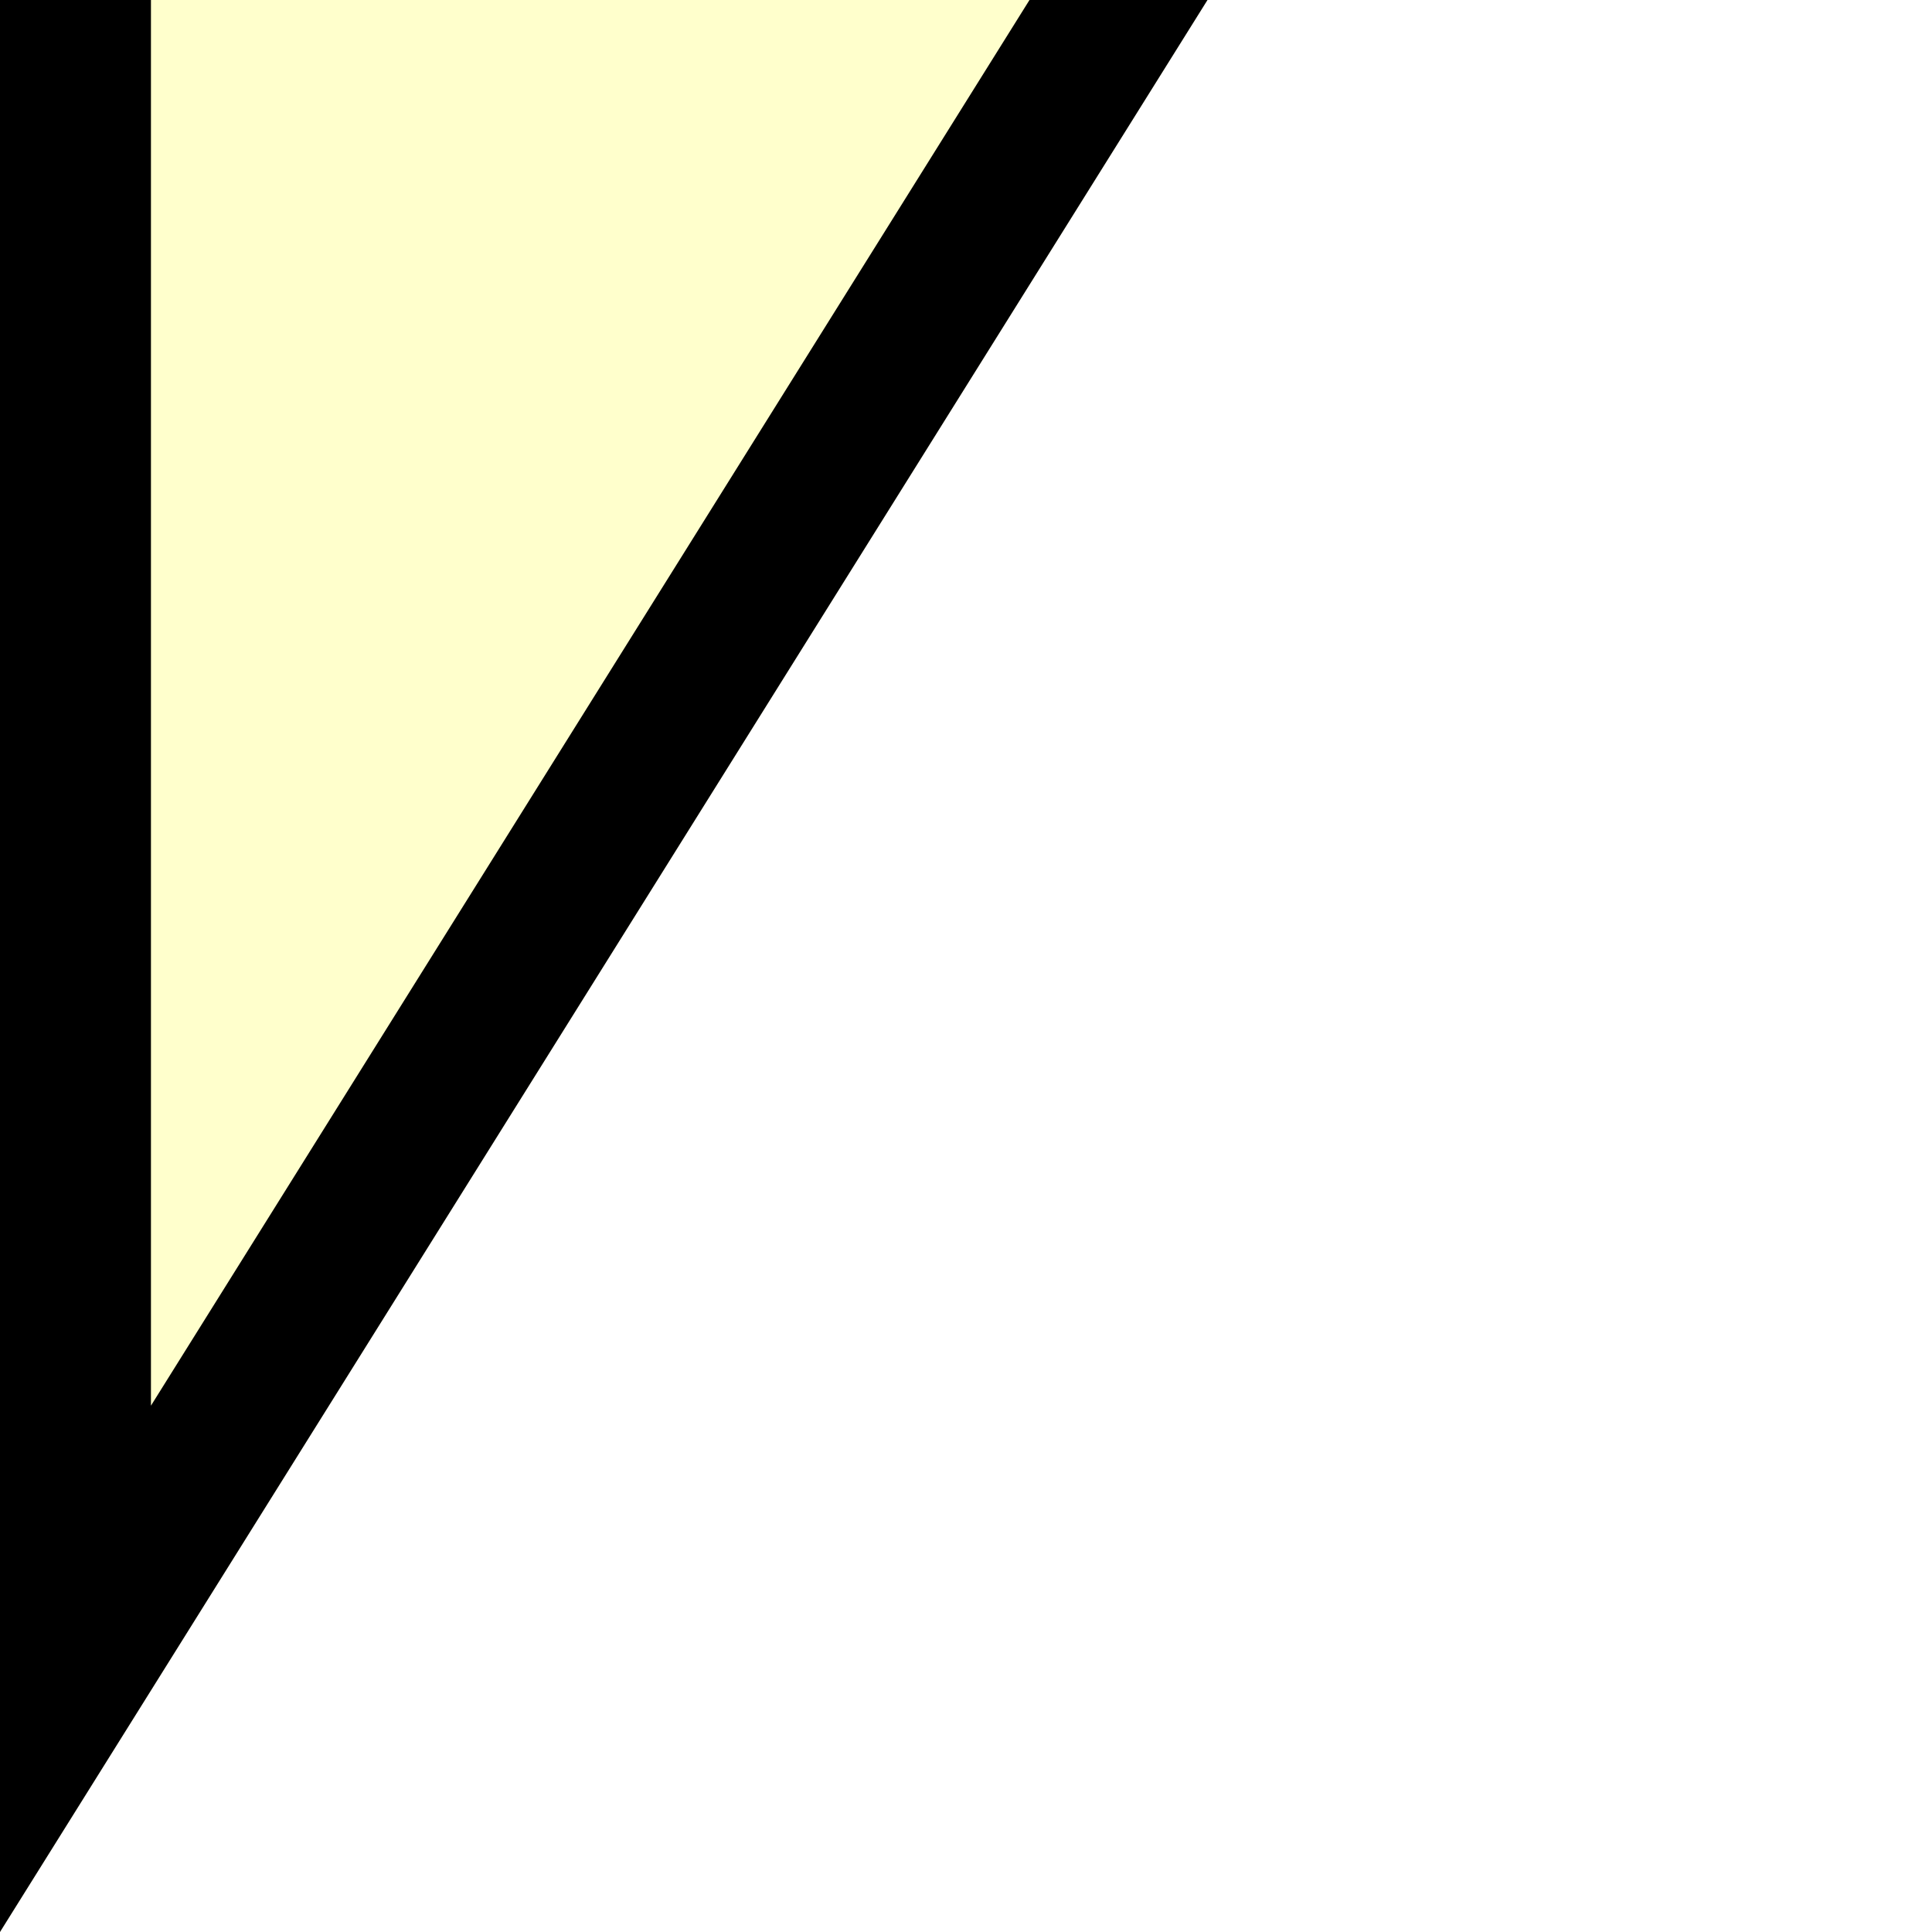
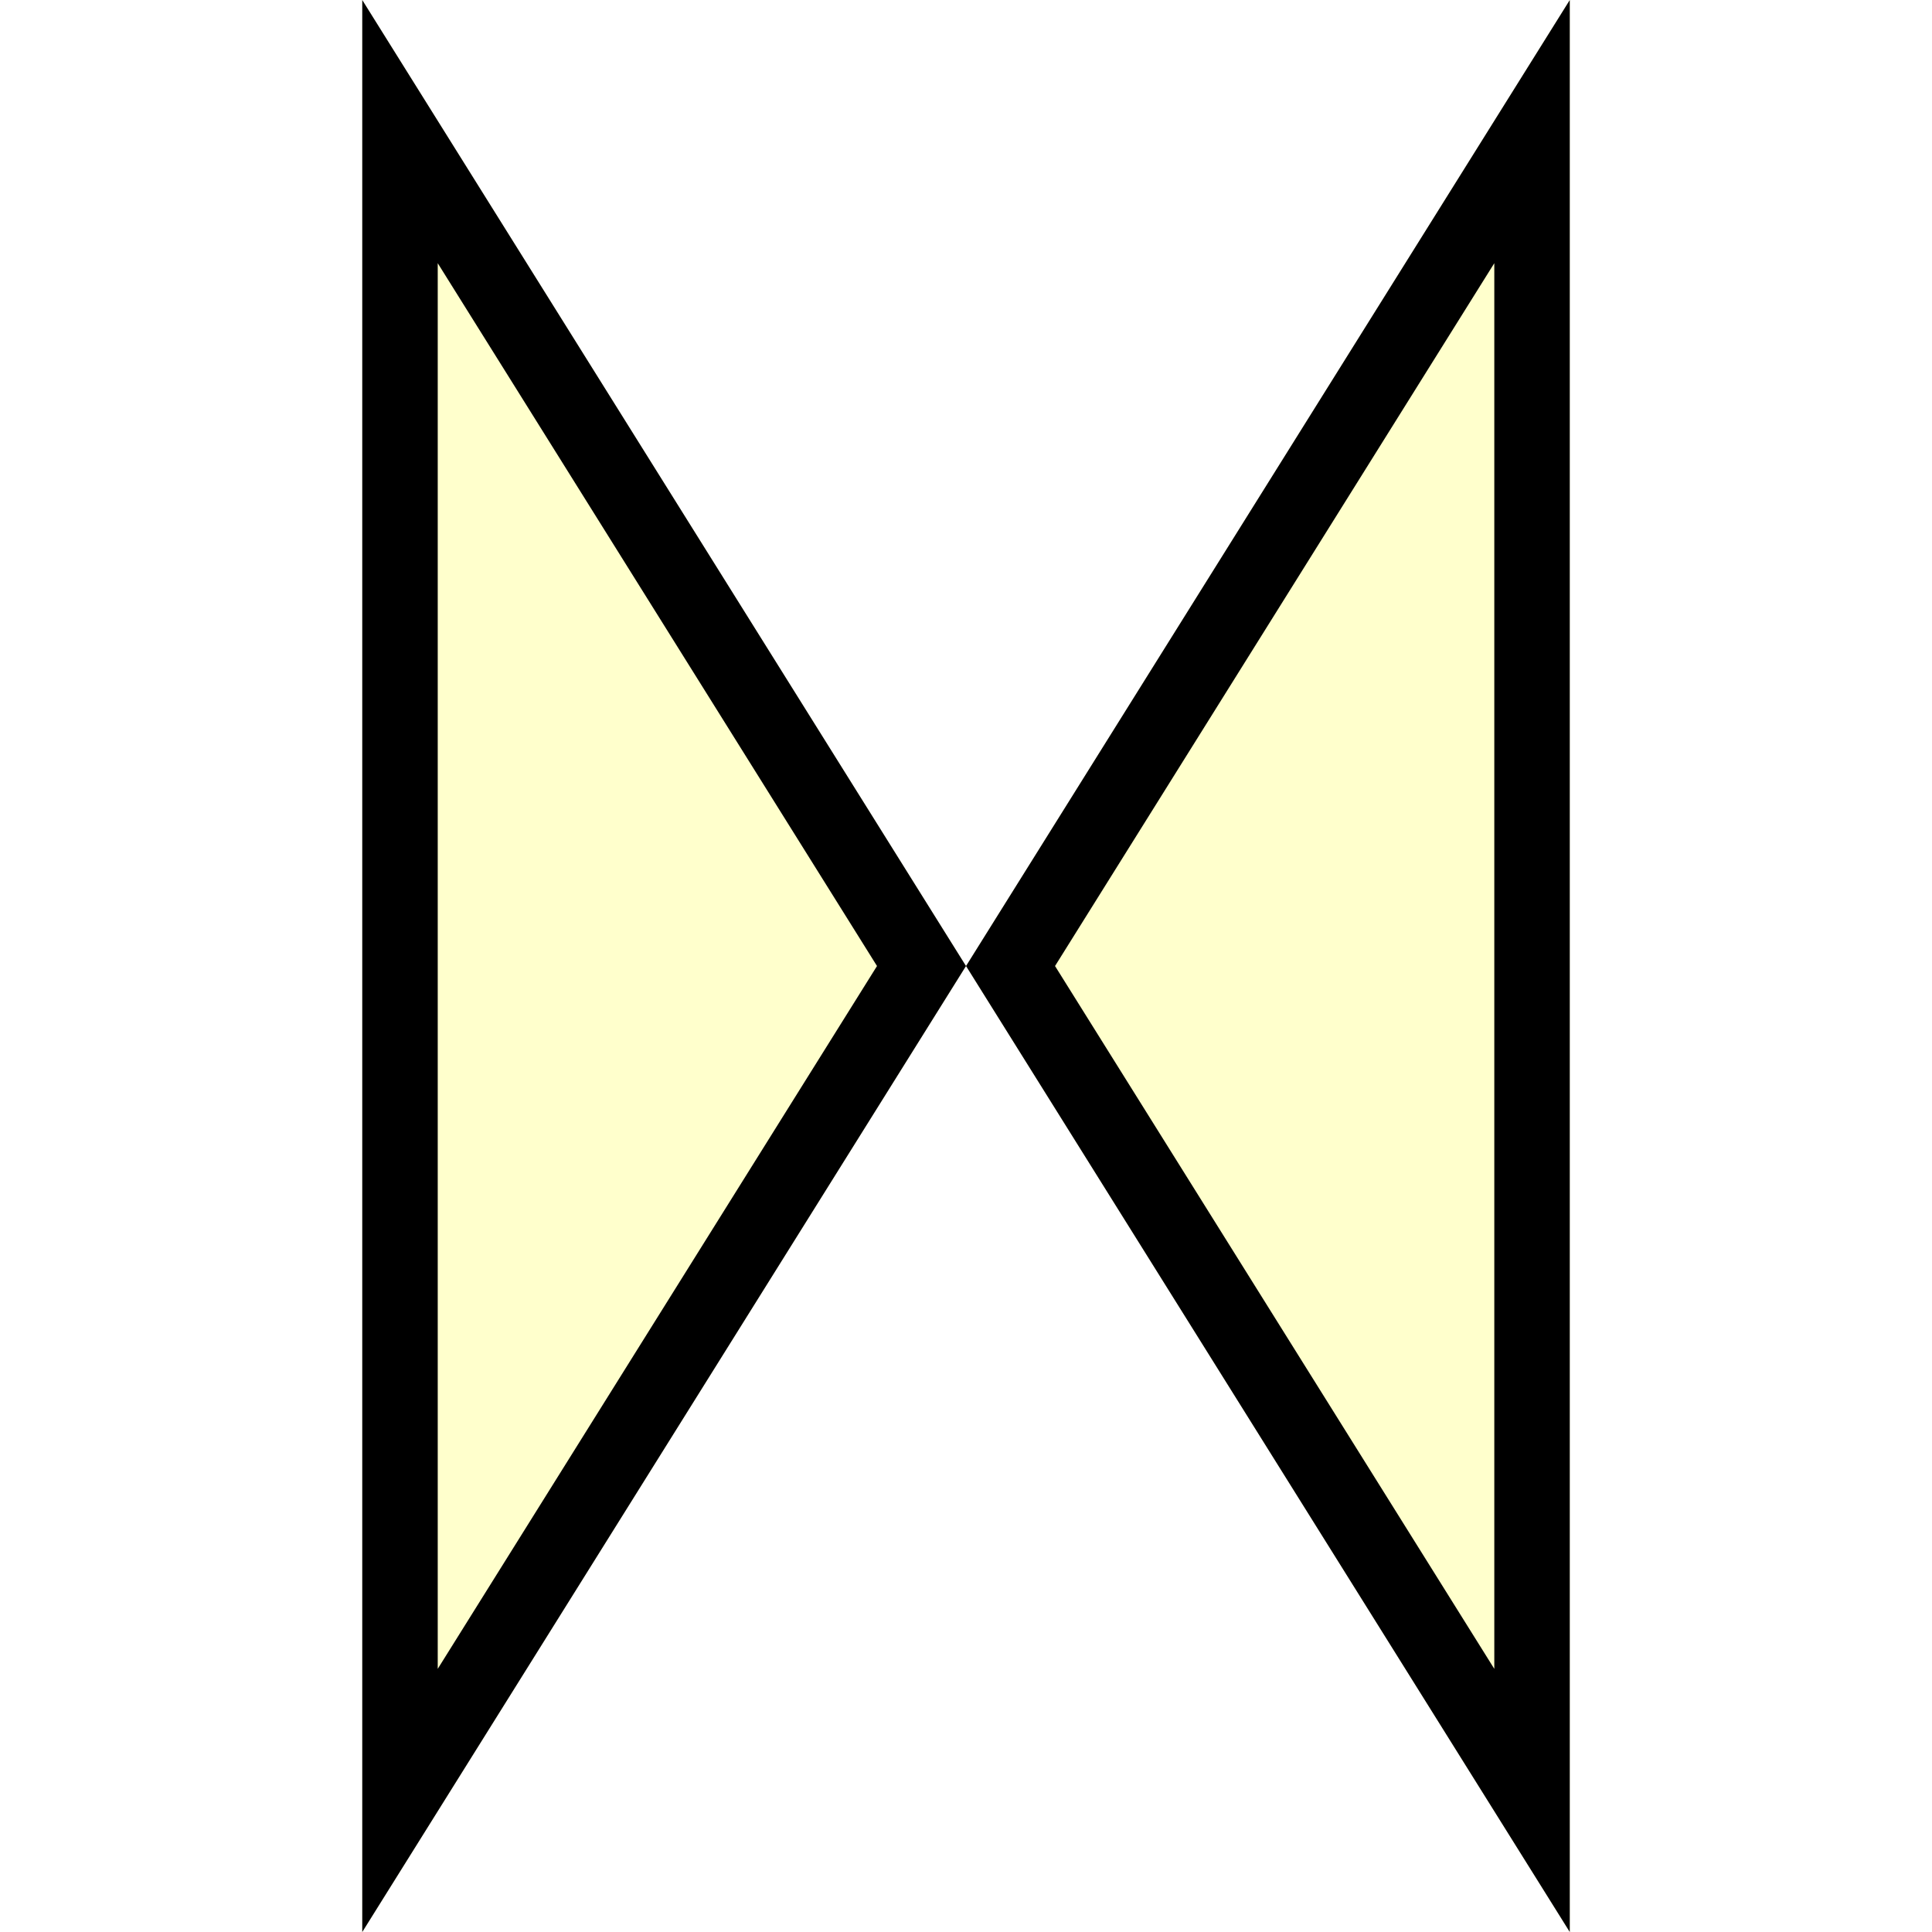
- <svg xmlns="http://www.w3.org/2000/svg" id="svg8" version="1.1" viewBox="0 0 16.933 16.933" height="64" width="64">
+ <svg xmlns="http://www.w3.org/2000/svg" width="64" height="64" viewBox="0 0 16.933 16.933" version="1.1" id="svg8">
  <defs id="defs2">
-     <clipPath clipPathUnits="userSpaceOnUse" id="clipPath1439">
-       <rect style="color:#000000;overflow:visible;fill:#000000;fill-opacity:1;stroke:none;stroke-width:1.323;stroke-linecap:round;stroke-linejoin:round" id="rect1441" width="2.646" height="4.233" x="18.776" y="12.471" rx="0" />
+     <clipPath id="clipPath1439" clipPathUnits="userSpaceOnUse">
+       <rect rx="0" y="12.471" x="18.776" height="4.233" width="2.646" id="rect1441" style="color:#000000;overflow:visible;fill:#000000;fill-opacity:1;stroke:none;stroke-width:1.323;stroke-linecap:round;stroke-linejoin:round" />
    </clipPath>
  </defs>
  <g id="layer1">
-     <g id="tip">
-       <path style="color:#000000;font-style:normal;font-variant:normal;font-weight:normal;font-stretch:normal;font-size:medium;line-height:normal;font-family:sans-serif;font-variant-ligatures:normal;font-variant-position:normal;font-variant-caps:normal;font-variant-numeric:normal;font-variant-alternates:normal;font-variant-east-asian:normal;font-feature-settings:normal;font-variation-settings:normal;text-indent:0;text-align:start;text-decoration:none;text-decoration-line:none;text-decoration-style:solid;text-decoration-color:#000000;letter-spacing:normal;word-spacing:normal;text-transform:none;writing-mode:lr-tb;direction:ltr;text-orientation:mixed;dominant-baseline:auto;baseline-shift:baseline;text-anchor:start;white-space:normal;shape-padding:0;shape-margin:0;inline-size:0;clip-rule:nonzero;display:inline;overflow:visible;visibility:visible;isolation:auto;mix-blend-mode:normal;color-interpolation:sRGB;color-interpolation-filters:linearRGB;solid-color:#000000;solid-opacity:1;vector-effect:none;fill:#ffffcc;fill-opacity:1;fill-rule:nonzero;stroke:none;stroke-width:2.646;stroke-linecap:round;stroke-linejoin:round;stroke-miterlimit:4;stroke-dasharray:none;stroke-dashoffset:0;stroke-opacity:1;color-rendering:auto;image-rendering:auto;shape-rendering:auto;text-rendering:auto;enable-background:accumulate;stop-color:#000000" d="M 0,0 V 16.933 L 10.583,0" id="fill" />
-       <path d="M 10e-7,-2e-7 V 16.933 L 10.583,-2e-7 H 9.023 L 1.323,12.32 V -2e-7 Z" style="color:#000000;overflow:visible;fill:#000000;fill-opacity:1;stroke:none;stroke-width:1.323;stroke-linecap:round;stroke-linejoin:round" id="border" />
+     <g transform="matrix(0.4999999,0,0,0.4999999,3.175,8.466667)" id="tip-BL">
+       <path id="fill" d="M 0,0 V 16.933 L 10.583,0" style="color:#000000;font-style:normal;font-variant:normal;font-weight:normal;font-stretch:normal;font-size:medium;line-height:normal;font-family:sans-serif;font-variant-ligatures:normal;font-variant-position:normal;font-variant-caps:normal;font-variant-numeric:normal;font-variant-alternates:normal;font-variant-east-asian:normal;font-feature-settings:normal;font-variation-settings:normal;text-indent:0;text-align:start;text-decoration:none;text-decoration-line:none;text-decoration-style:solid;text-decoration-color:#000000;letter-spacing:normal;word-spacing:normal;text-transform:none;writing-mode:lr-tb;direction:ltr;text-orientation:mixed;dominant-baseline:auto;baseline-shift:baseline;text-anchor:start;white-space:normal;shape-padding:0;shape-margin:0;inline-size:0;clip-rule:nonzero;display:inline;overflow:visible;visibility:visible;isolation:auto;mix-blend-mode:normal;color-interpolation:sRGB;color-interpolation-filters:linearRGB;solid-color:#000000;solid-opacity:1;vector-effect:none;fill:#ffffcc;fill-opacity:1;fill-rule:nonzero;stroke:none;stroke-width:2.646;stroke-linecap:round;stroke-linejoin:round;stroke-miterlimit:4;stroke-dasharray:none;stroke-dashoffset:0;stroke-opacity:1;color-rendering:auto;image-rendering:auto;shape-rendering:auto;text-rendering:auto;enable-background:accumulate;stop-color:#000000" />
+       <path id="border" style="color:#000000;overflow:visible;fill:#000000;fill-opacity:1;stroke:none;stroke-width:1.323;stroke-linecap:round;stroke-linejoin:round" d="M 1e-6,-2e-7 V 16.933 L 10.583,-2e-7 H 9.023 L 1.323,12.32 V -2e-7 Z" />
+     </g>
+     <g id="tip-BR" transform="matrix(-0.4999999,0,0,0.4999999,13.75833,8.466667)">
+       <path style="color:#000000;font-style:normal;font-variant:normal;font-weight:normal;font-stretch:normal;font-size:medium;line-height:normal;font-family:sans-serif;font-variant-ligatures:normal;font-variant-position:normal;font-variant-caps:normal;font-variant-numeric:normal;font-variant-alternates:normal;font-variant-east-asian:normal;font-feature-settings:normal;font-variation-settings:normal;text-indent:0;text-align:start;text-decoration:none;text-decoration-line:none;text-decoration-style:solid;text-decoration-color:#000000;letter-spacing:normal;word-spacing:normal;text-transform:none;writing-mode:lr-tb;direction:ltr;text-orientation:mixed;dominant-baseline:auto;baseline-shift:baseline;text-anchor:start;white-space:normal;shape-padding:0;shape-margin:0;inline-size:0;clip-rule:nonzero;display:inline;overflow:visible;visibility:visible;isolation:auto;mix-blend-mode:normal;color-interpolation:sRGB;color-interpolation-filters:linearRGB;solid-color:#000000;solid-opacity:1;vector-effect:none;fill:#ffffcc;fill-opacity:1;fill-rule:nonzero;stroke:none;stroke-width:2.646;stroke-linecap:round;stroke-linejoin:round;stroke-miterlimit:4;stroke-dasharray:none;stroke-dashoffset:0;stroke-opacity:1;color-rendering:auto;image-rendering:auto;shape-rendering:auto;text-rendering:auto;enable-background:accumulate;stop-color:#000000" d="M 0,0 V 16.933 L 10.583,0" id="fill-2" />
+       <path d="M 1e-6,-2e-7 V 16.933 L 10.583,-2e-7 H 9.023 L 1.323,12.32 V -2e-7 Z" style="color:#000000;overflow:visible;fill:#000000;fill-opacity:1;stroke:none;stroke-width:1.323;stroke-linecap:round;stroke-linejoin:round" id="border-1" />
+     </g>
+     <g id="tip-TL" transform="matrix(0.4999999,0,0,-0.4999999,3.175,8.466667)">
+       <path style="color:#000000;font-style:normal;font-variant:normal;font-weight:normal;font-stretch:normal;font-size:medium;line-height:normal;font-family:sans-serif;font-variant-ligatures:normal;font-variant-position:normal;font-variant-caps:normal;font-variant-numeric:normal;font-variant-alternates:normal;font-variant-east-asian:normal;font-feature-settings:normal;font-variation-settings:normal;text-indent:0;text-align:start;text-decoration:none;text-decoration-line:none;text-decoration-style:solid;text-decoration-color:#000000;letter-spacing:normal;word-spacing:normal;text-transform:none;writing-mode:lr-tb;direction:ltr;text-orientation:mixed;dominant-baseline:auto;baseline-shift:baseline;text-anchor:start;white-space:normal;shape-padding:0;shape-margin:0;inline-size:0;clip-rule:nonzero;display:inline;overflow:visible;visibility:visible;isolation:auto;mix-blend-mode:normal;color-interpolation:sRGB;color-interpolation-filters:linearRGB;solid-color:#000000;solid-opacity:1;vector-effect:none;fill:#ffffcc;fill-opacity:1;fill-rule:nonzero;stroke:none;stroke-width:2.646;stroke-linecap:round;stroke-linejoin:round;stroke-miterlimit:4;stroke-dasharray:none;stroke-dashoffset:0;stroke-opacity:1;color-rendering:auto;image-rendering:auto;shape-rendering:auto;text-rendering:auto;enable-background:accumulate;stop-color:#000000" d="M 0,0 V 16.933 L 10.583,0" id="fill-1" />
+       <path d="M 1e-6,-2e-7 V 16.933 L 10.583,-2e-7 H 9.023 L 1.323,12.32 V -2e-7 Z" style="color:#000000;overflow:visible;fill:#000000;fill-opacity:1;stroke:none;stroke-width:1.323;stroke-linecap:round;stroke-linejoin:round" id="border-6" />
+     </g>
+     <g transform="matrix(-0.4999999,0,0,-0.4999999,13.75833,8.466667)" id="tip-TR">
+       <path id="fill-2-0" d="M 0,0 V 16.933 L 10.583,0" style="color:#000000;font-style:normal;font-variant:normal;font-weight:normal;font-stretch:normal;font-size:medium;line-height:normal;font-family:sans-serif;font-variant-ligatures:normal;font-variant-position:normal;font-variant-caps:normal;font-variant-numeric:normal;font-variant-alternates:normal;font-variant-east-asian:normal;font-feature-settings:normal;font-variation-settings:normal;text-indent:0;text-align:start;text-decoration:none;text-decoration-line:none;text-decoration-style:solid;text-decoration-color:#000000;letter-spacing:normal;word-spacing:normal;text-transform:none;writing-mode:lr-tb;direction:ltr;text-orientation:mixed;dominant-baseline:auto;baseline-shift:baseline;text-anchor:start;white-space:normal;shape-padding:0;shape-margin:0;inline-size:0;clip-rule:nonzero;display:inline;overflow:visible;visibility:visible;isolation:auto;mix-blend-mode:normal;color-interpolation:sRGB;color-interpolation-filters:linearRGB;solid-color:#000000;solid-opacity:1;vector-effect:none;fill:#ffffcc;fill-opacity:1;fill-rule:nonzero;stroke:none;stroke-width:2.646;stroke-linecap:round;stroke-linejoin:round;stroke-miterlimit:4;stroke-dasharray:none;stroke-dashoffset:0;stroke-opacity:1;color-rendering:auto;image-rendering:auto;shape-rendering:auto;text-rendering:auto;enable-background:accumulate;stop-color:#000000" />
+       <path id="border-1-3" style="color:#000000;overflow:visible;fill:#000000;fill-opacity:1;stroke:none;stroke-width:1.323;stroke-linecap:round;stroke-linejoin:round" d="M 1e-6,-2e-7 V 16.933 L 10.583,-2e-7 H 9.023 L 1.323,12.32 V -2e-7 Z" />
    </g>
  </g>
</svg>
